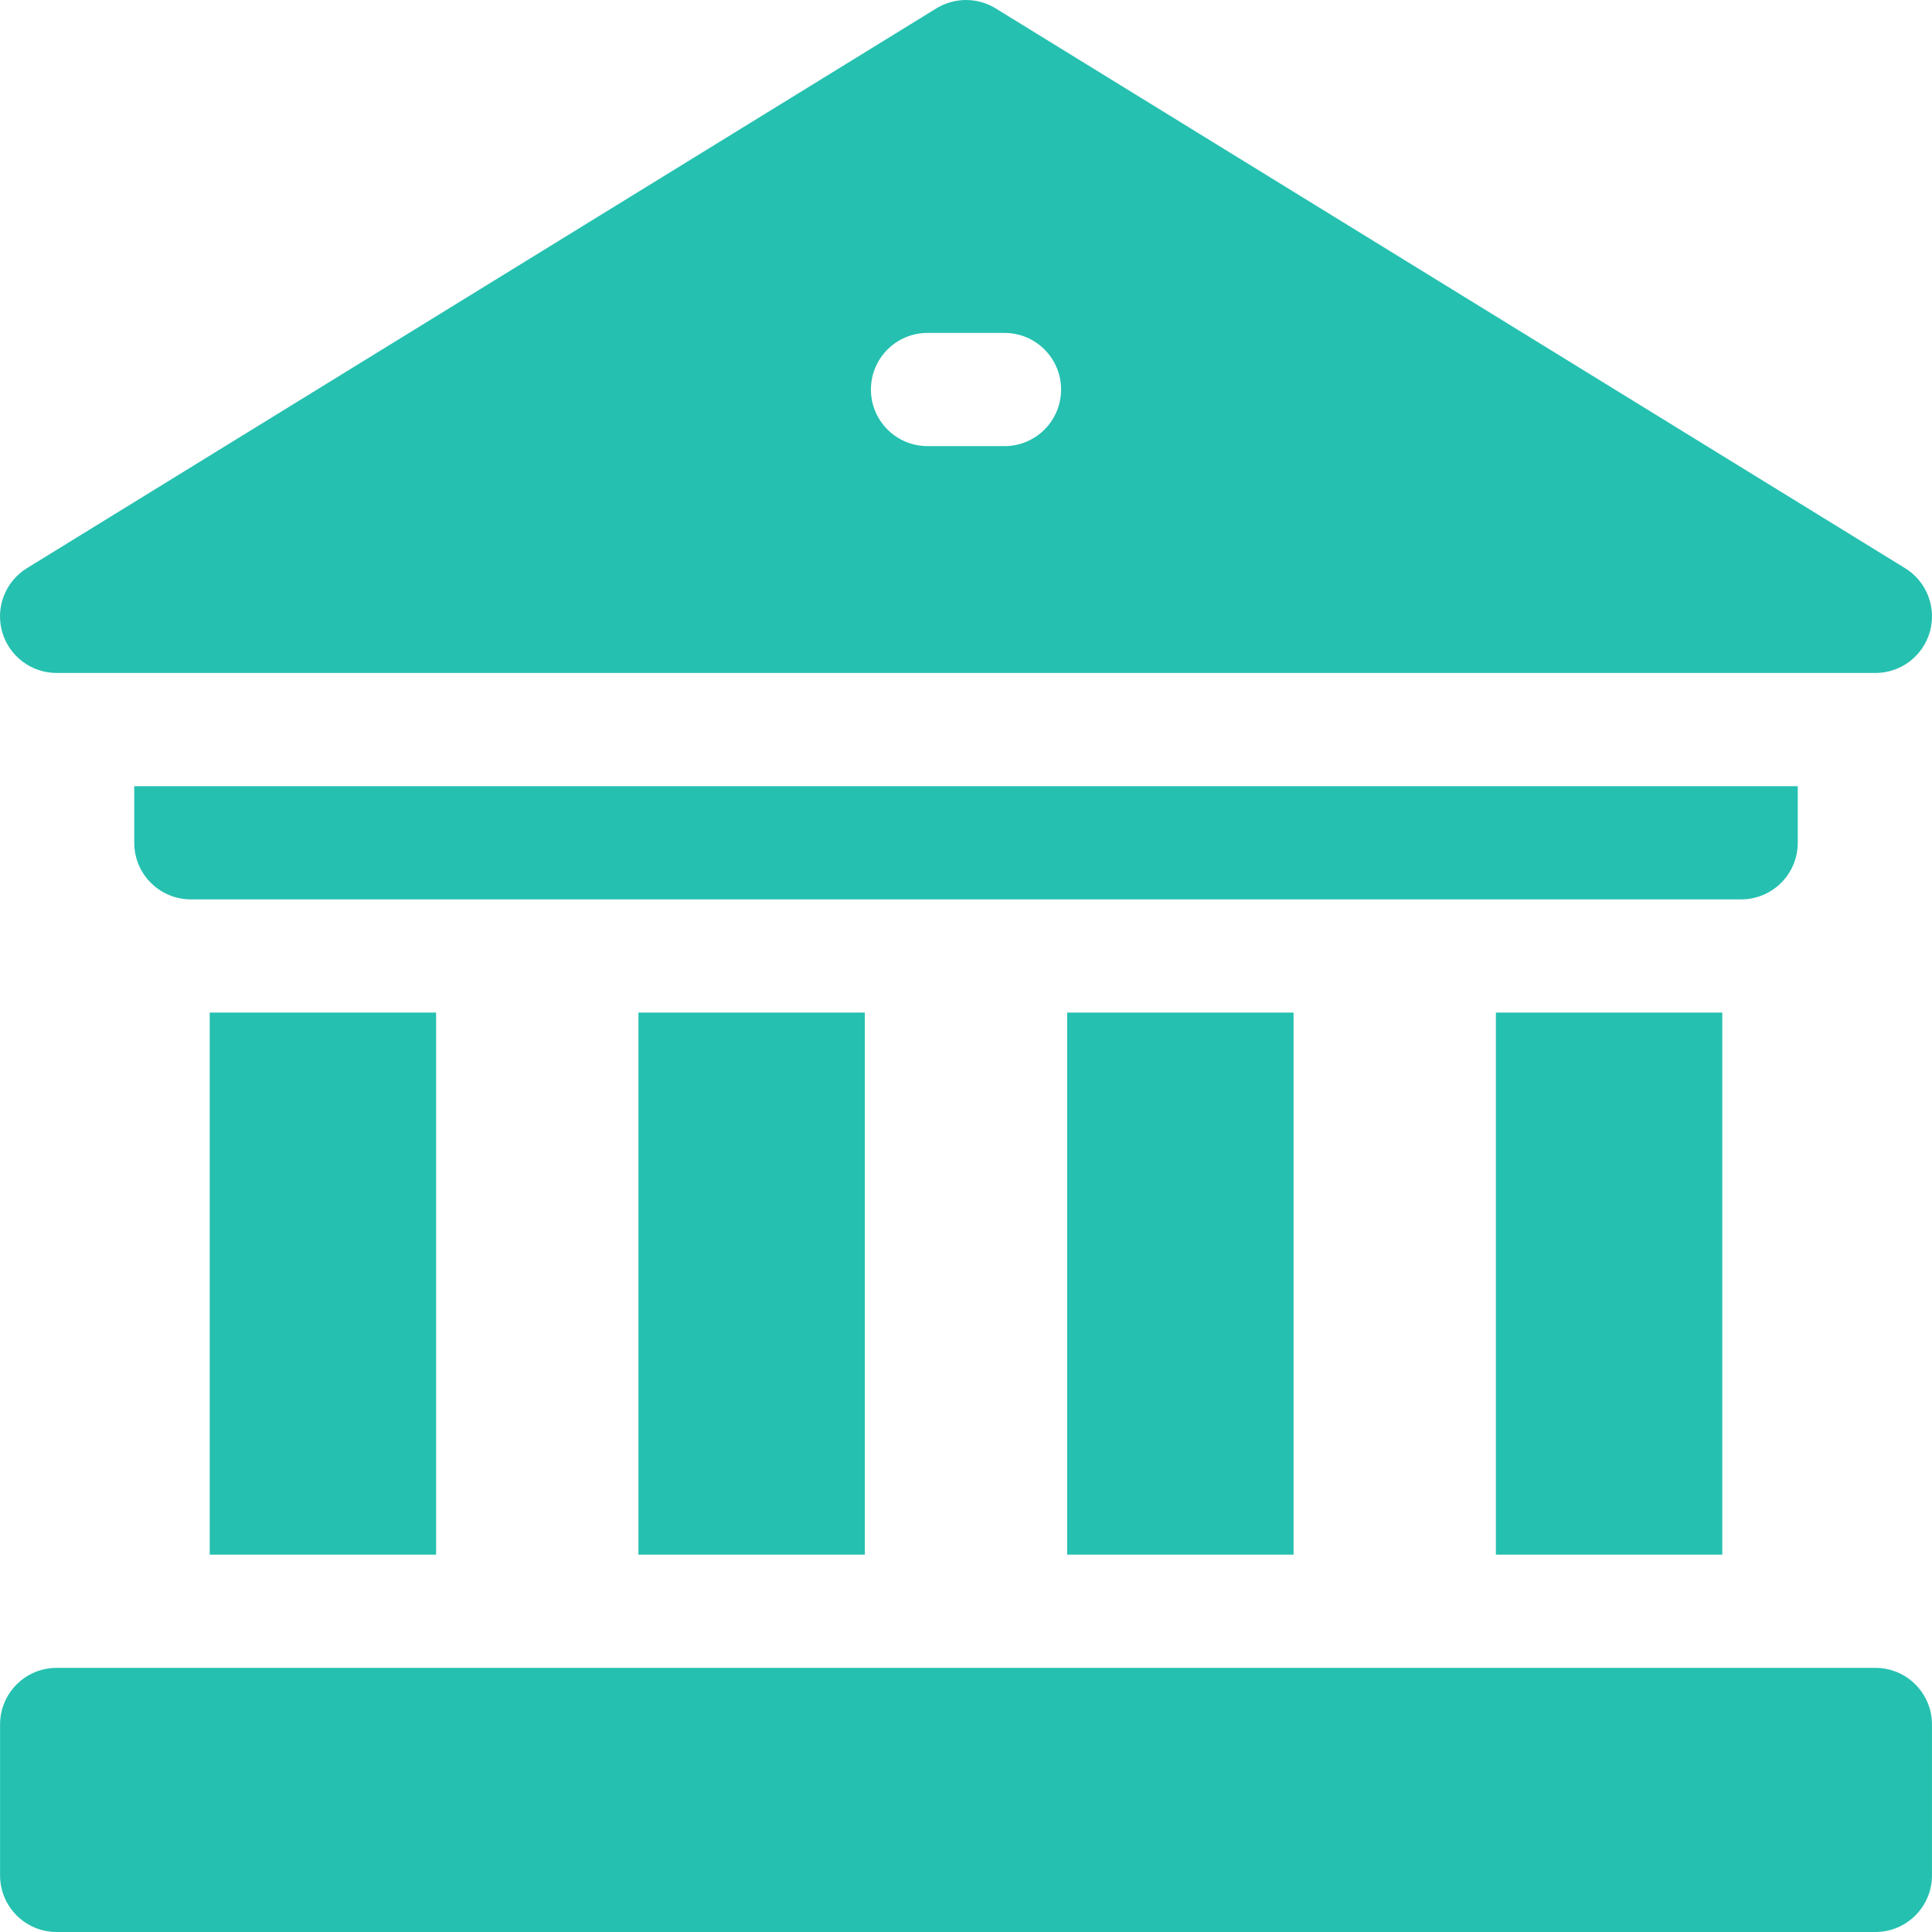
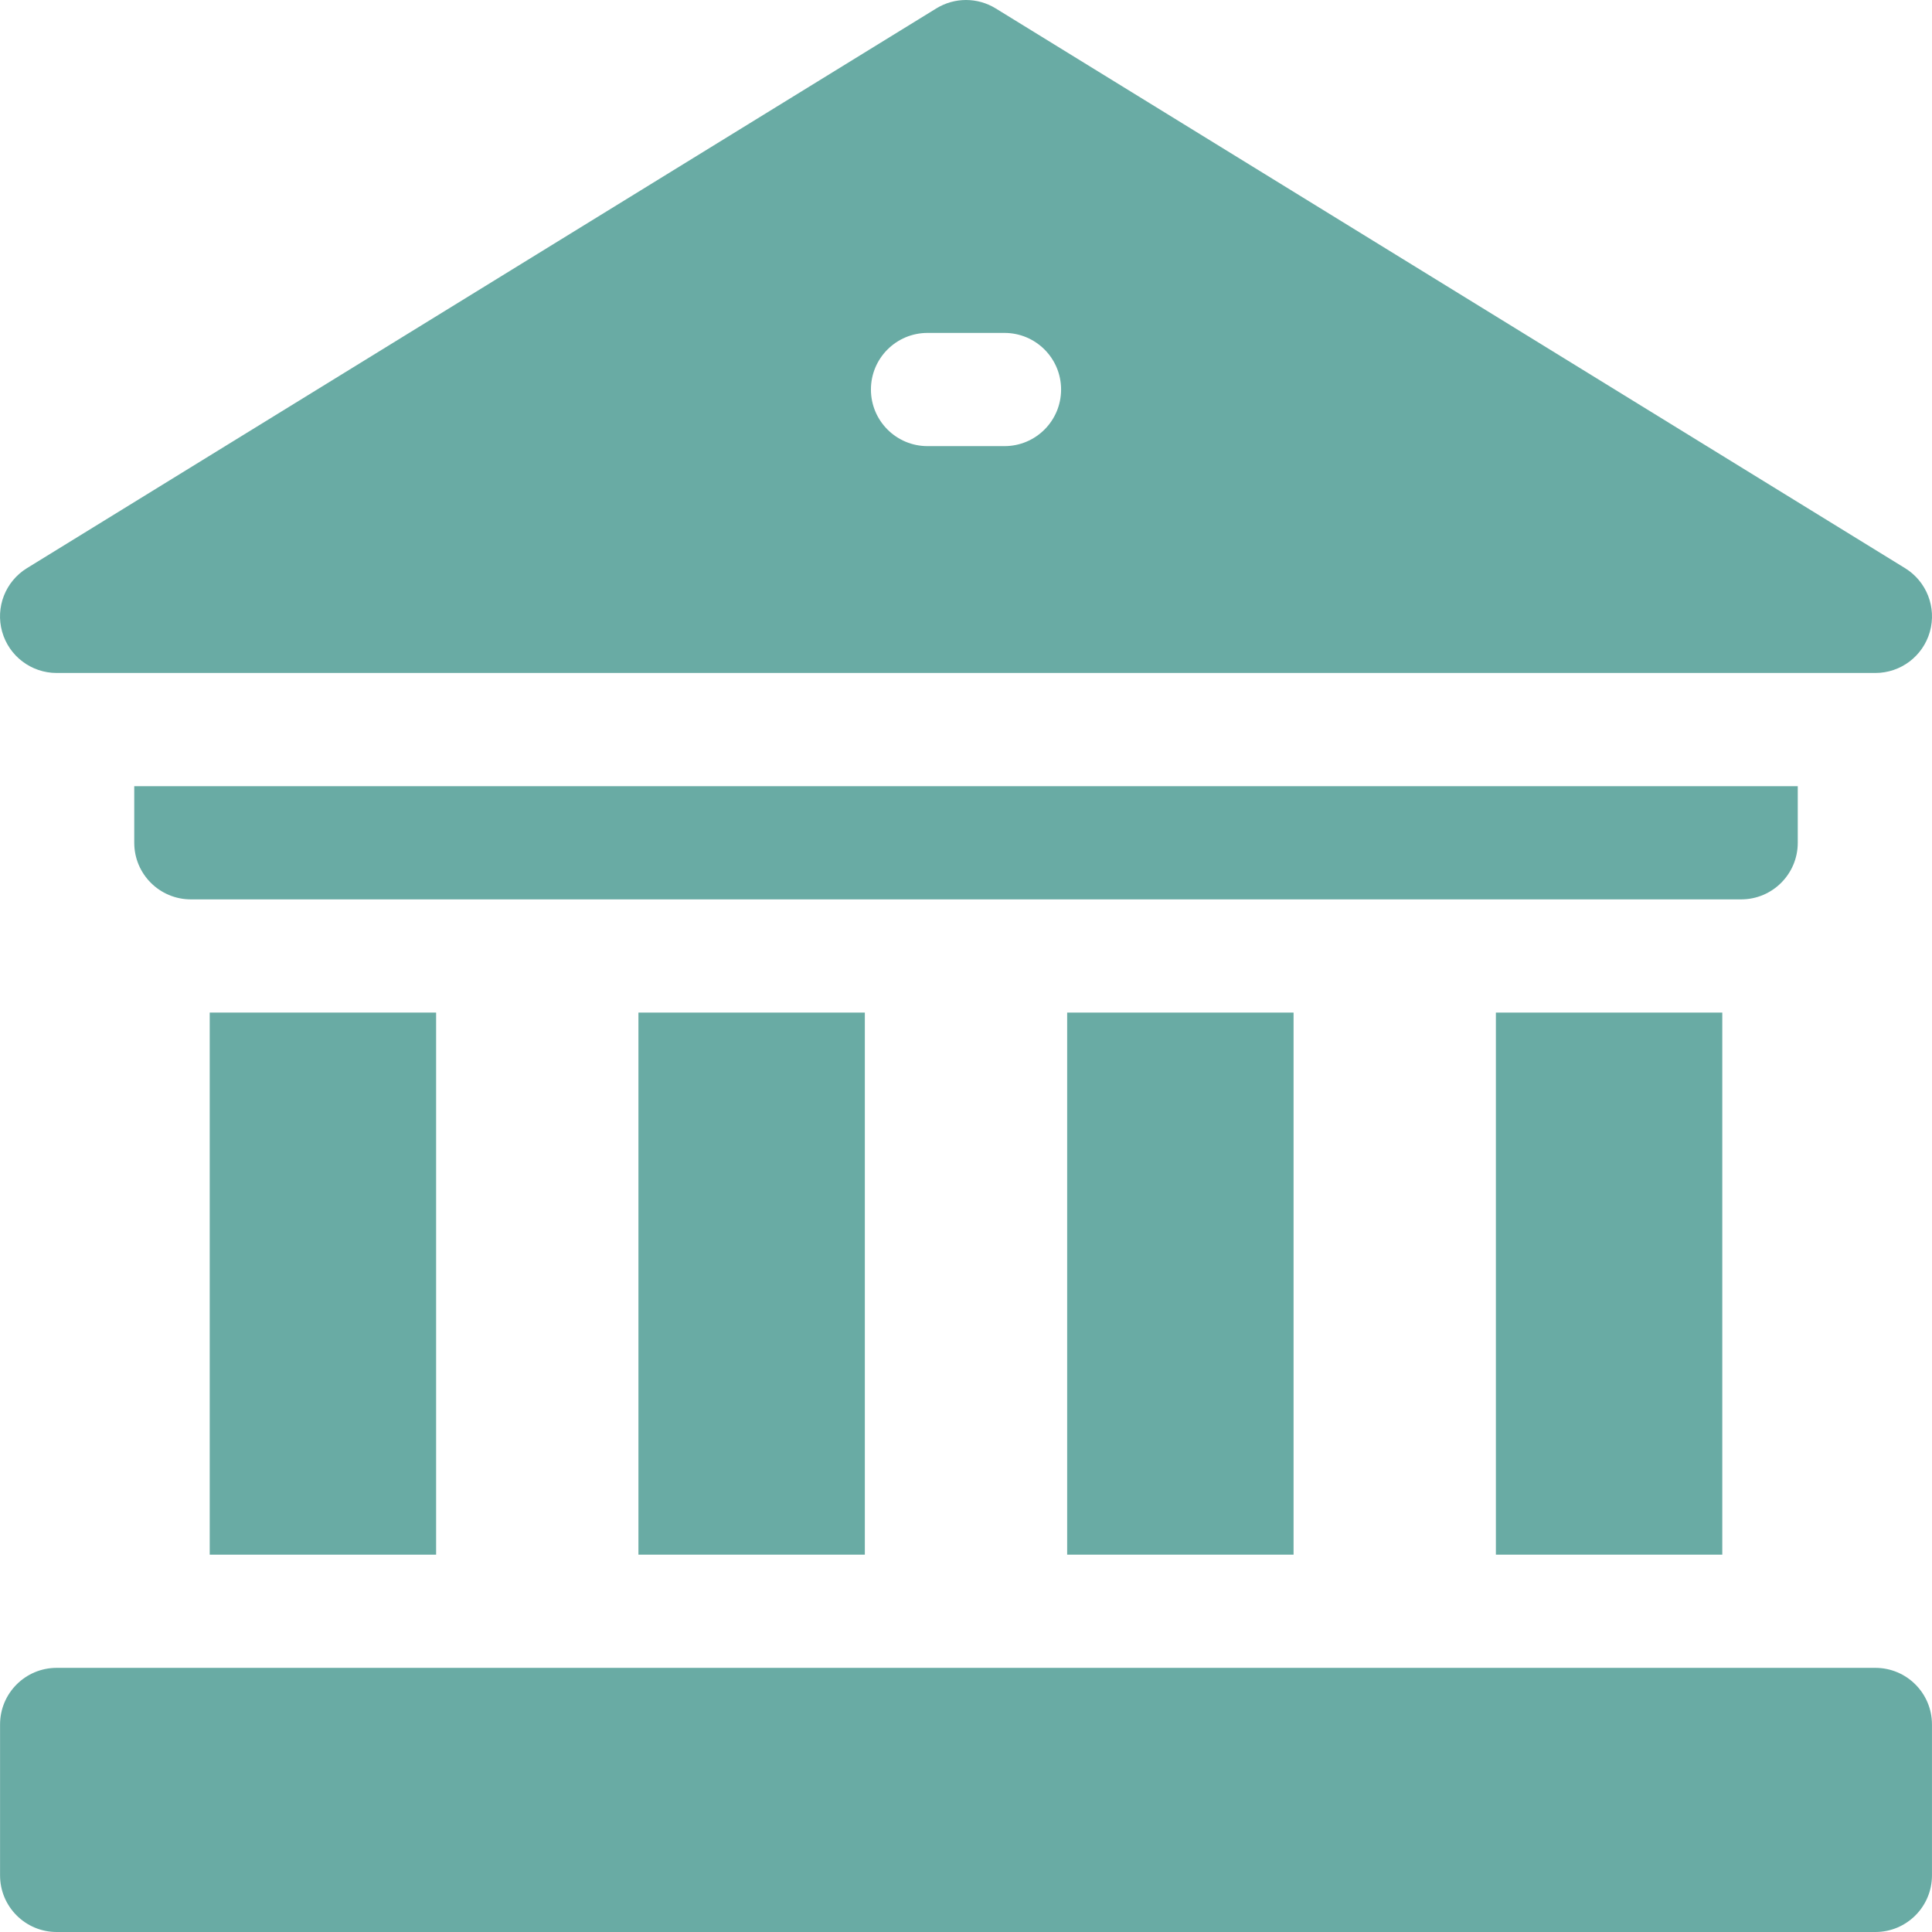
- <svg xmlns="http://www.w3.org/2000/svg" height="32px" fill="#25c0b0" viewBox="0 0 512 512" width="32px">
+ <svg xmlns="http://www.w3.org/2000/svg" height="32px" fill="#69ABA4" viewBox="0 0 512 512" width="32px">
  <path d="m396.426 268.344h59.996v143.656h-59.996zm0 0" />
  <path d="m282.809 268.344h60v143.656h-60zm0 0" />
  <path d="m169.191 268.344h60v143.656h-60zm0 0" />
  <path d="m55.578 268.344h59.996v143.656h-59.996zm0 0" />
  <path d="m476.426 223.344v-15h-440.848v15c0 8.285 6.715 15 15 15h410.848c8.281 0 15-6.715 15-15zm0 0" />
  <path d="m496.992 442h-481.977c-8.285 0-15 6.715-15 15v40c0 8.285 6.715 15 15 15h481.977c8.285 0 15-6.715 15-15v-40c0-8.285-6.715-15-15-15zm0 0" />
  <path d="m15 178.344h482c6.711 0 12.605-4.457 14.434-10.914 1.824-6.457-.855-13.344-6.57-16.859l-241-148.344c-4.82-2.969-10.902-2.969-15.727 0l-241 148.344c-5.715 3.52-8.395 10.402-6.566 16.859 1.828 6.457 7.723 10.914 14.43 10.914zm230.805-90.117h20.395c8.285 0 15 6.715 15 15 0 8.285-6.715 15-15 15h-20.395c-8.285 0-15-6.715-15-15 0-8.285 6.715-15 15-15zm0 0" />
</svg>
